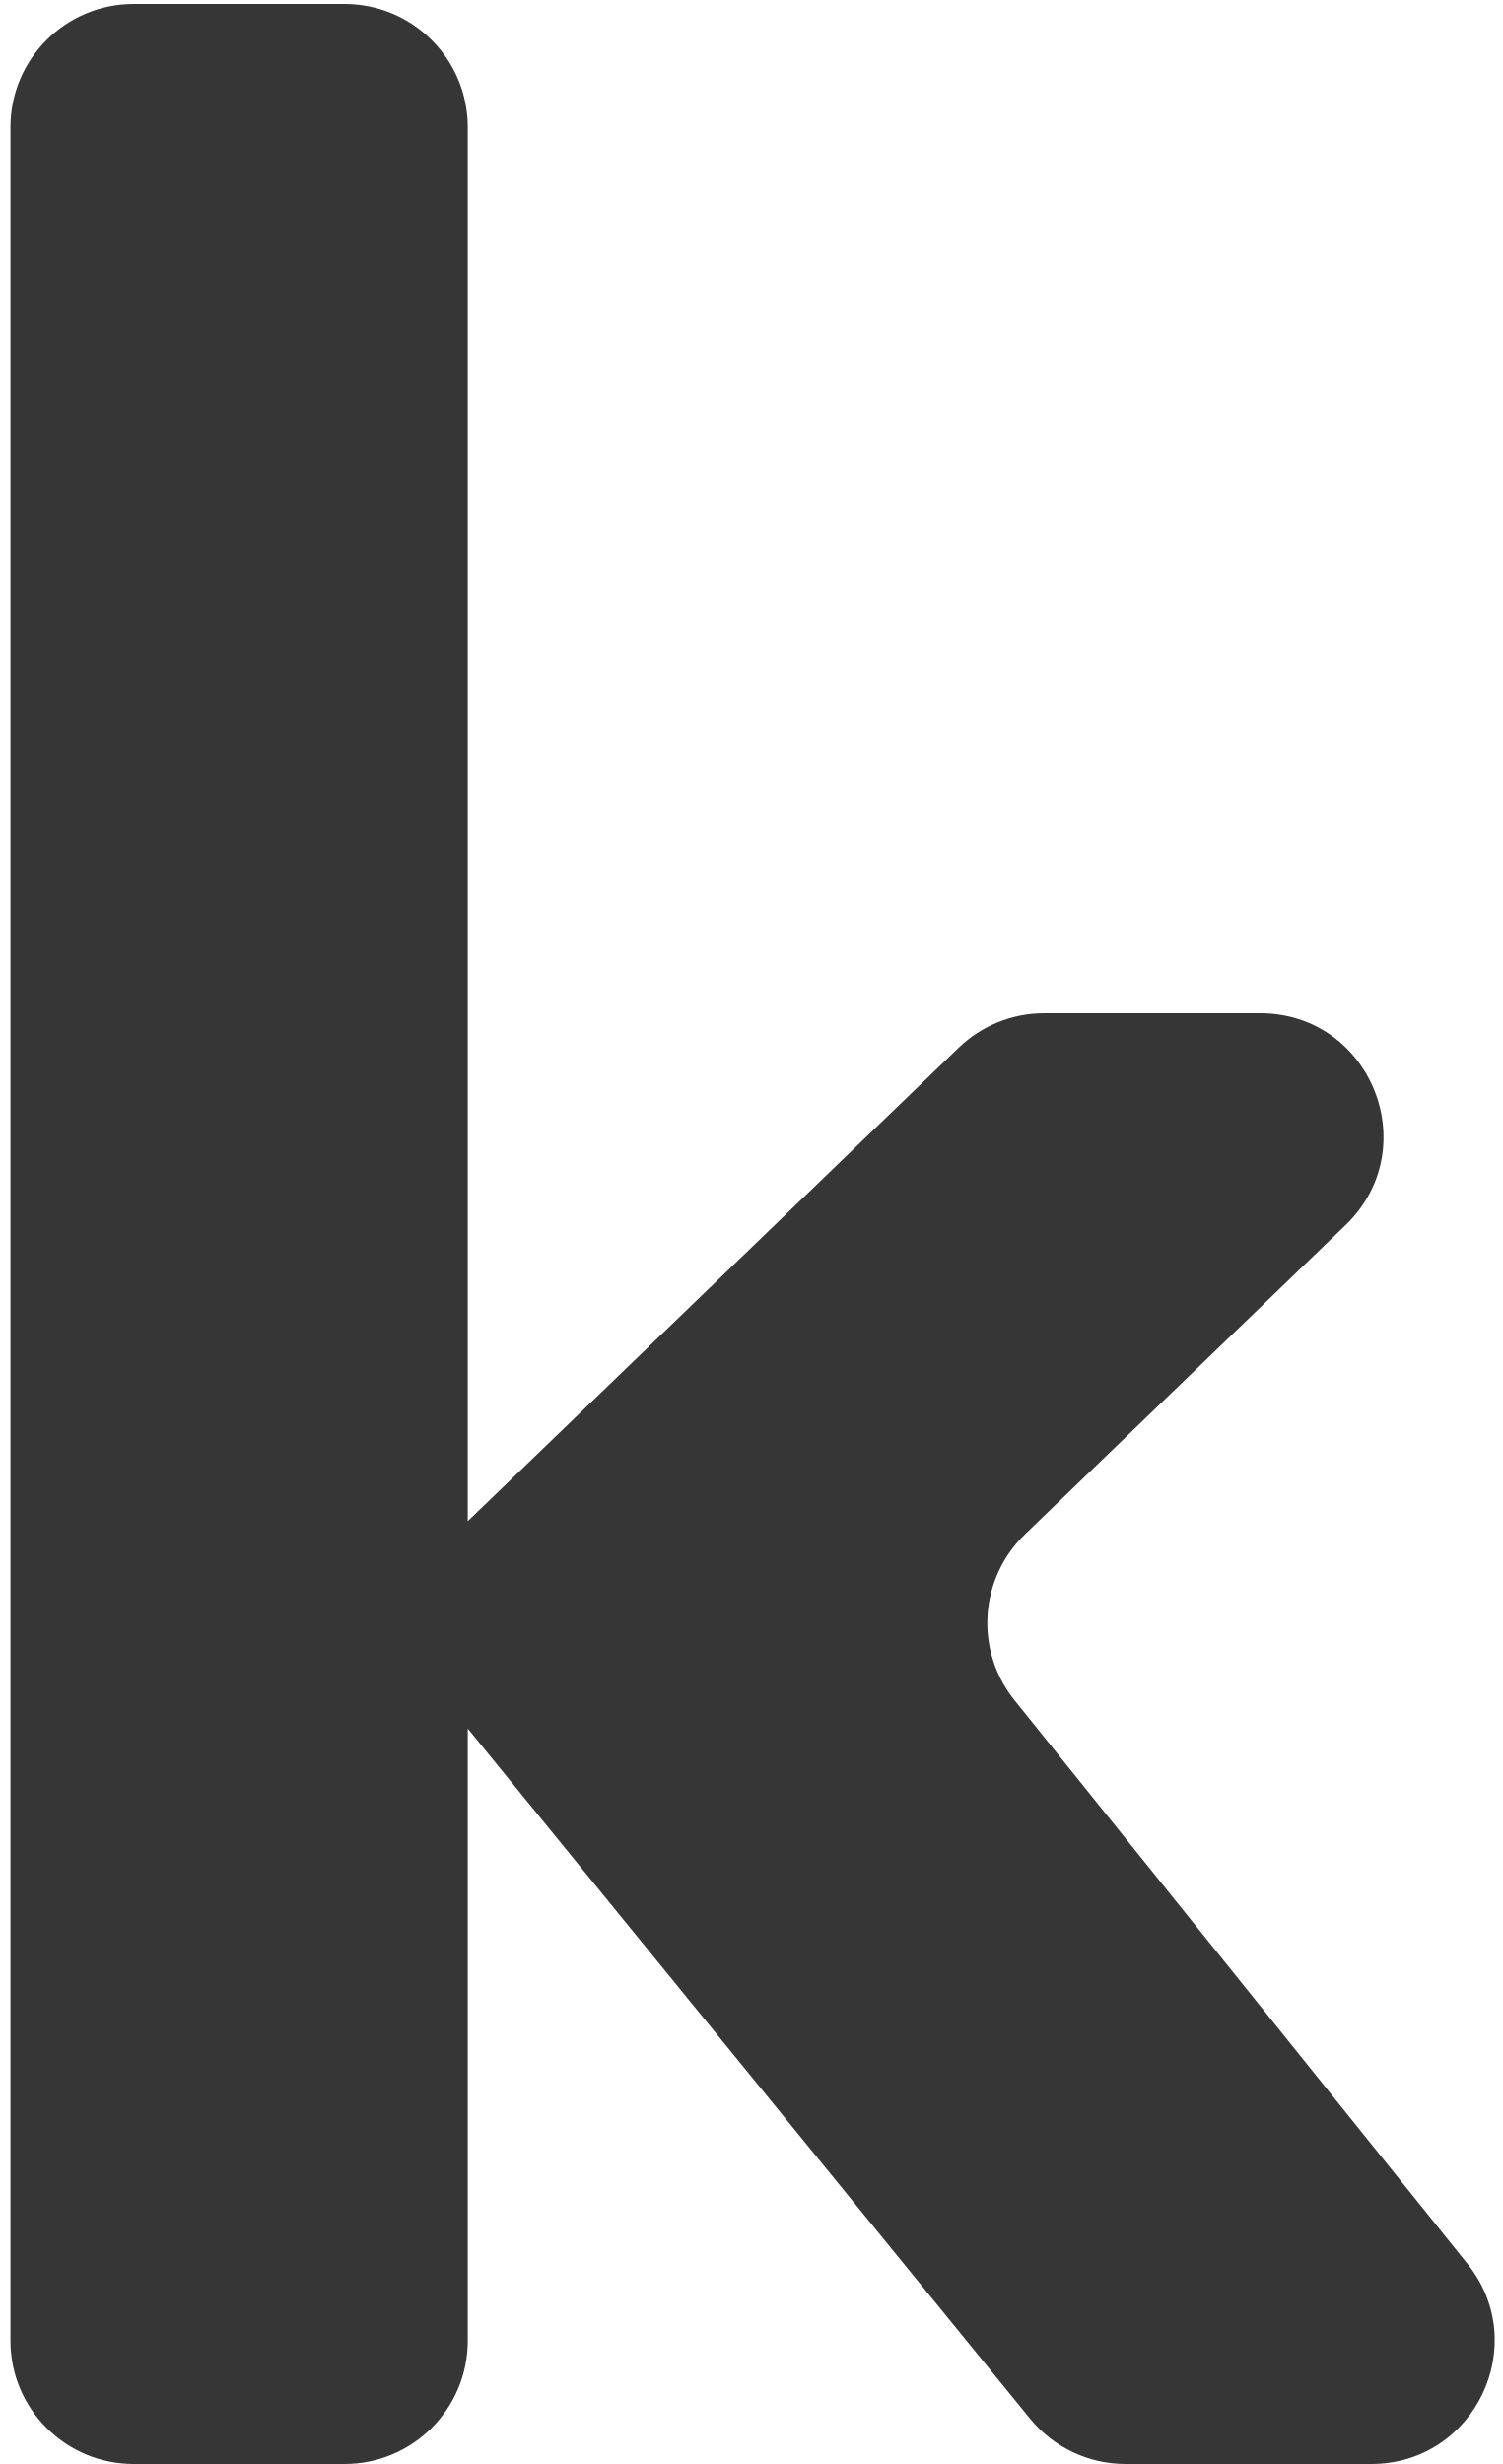
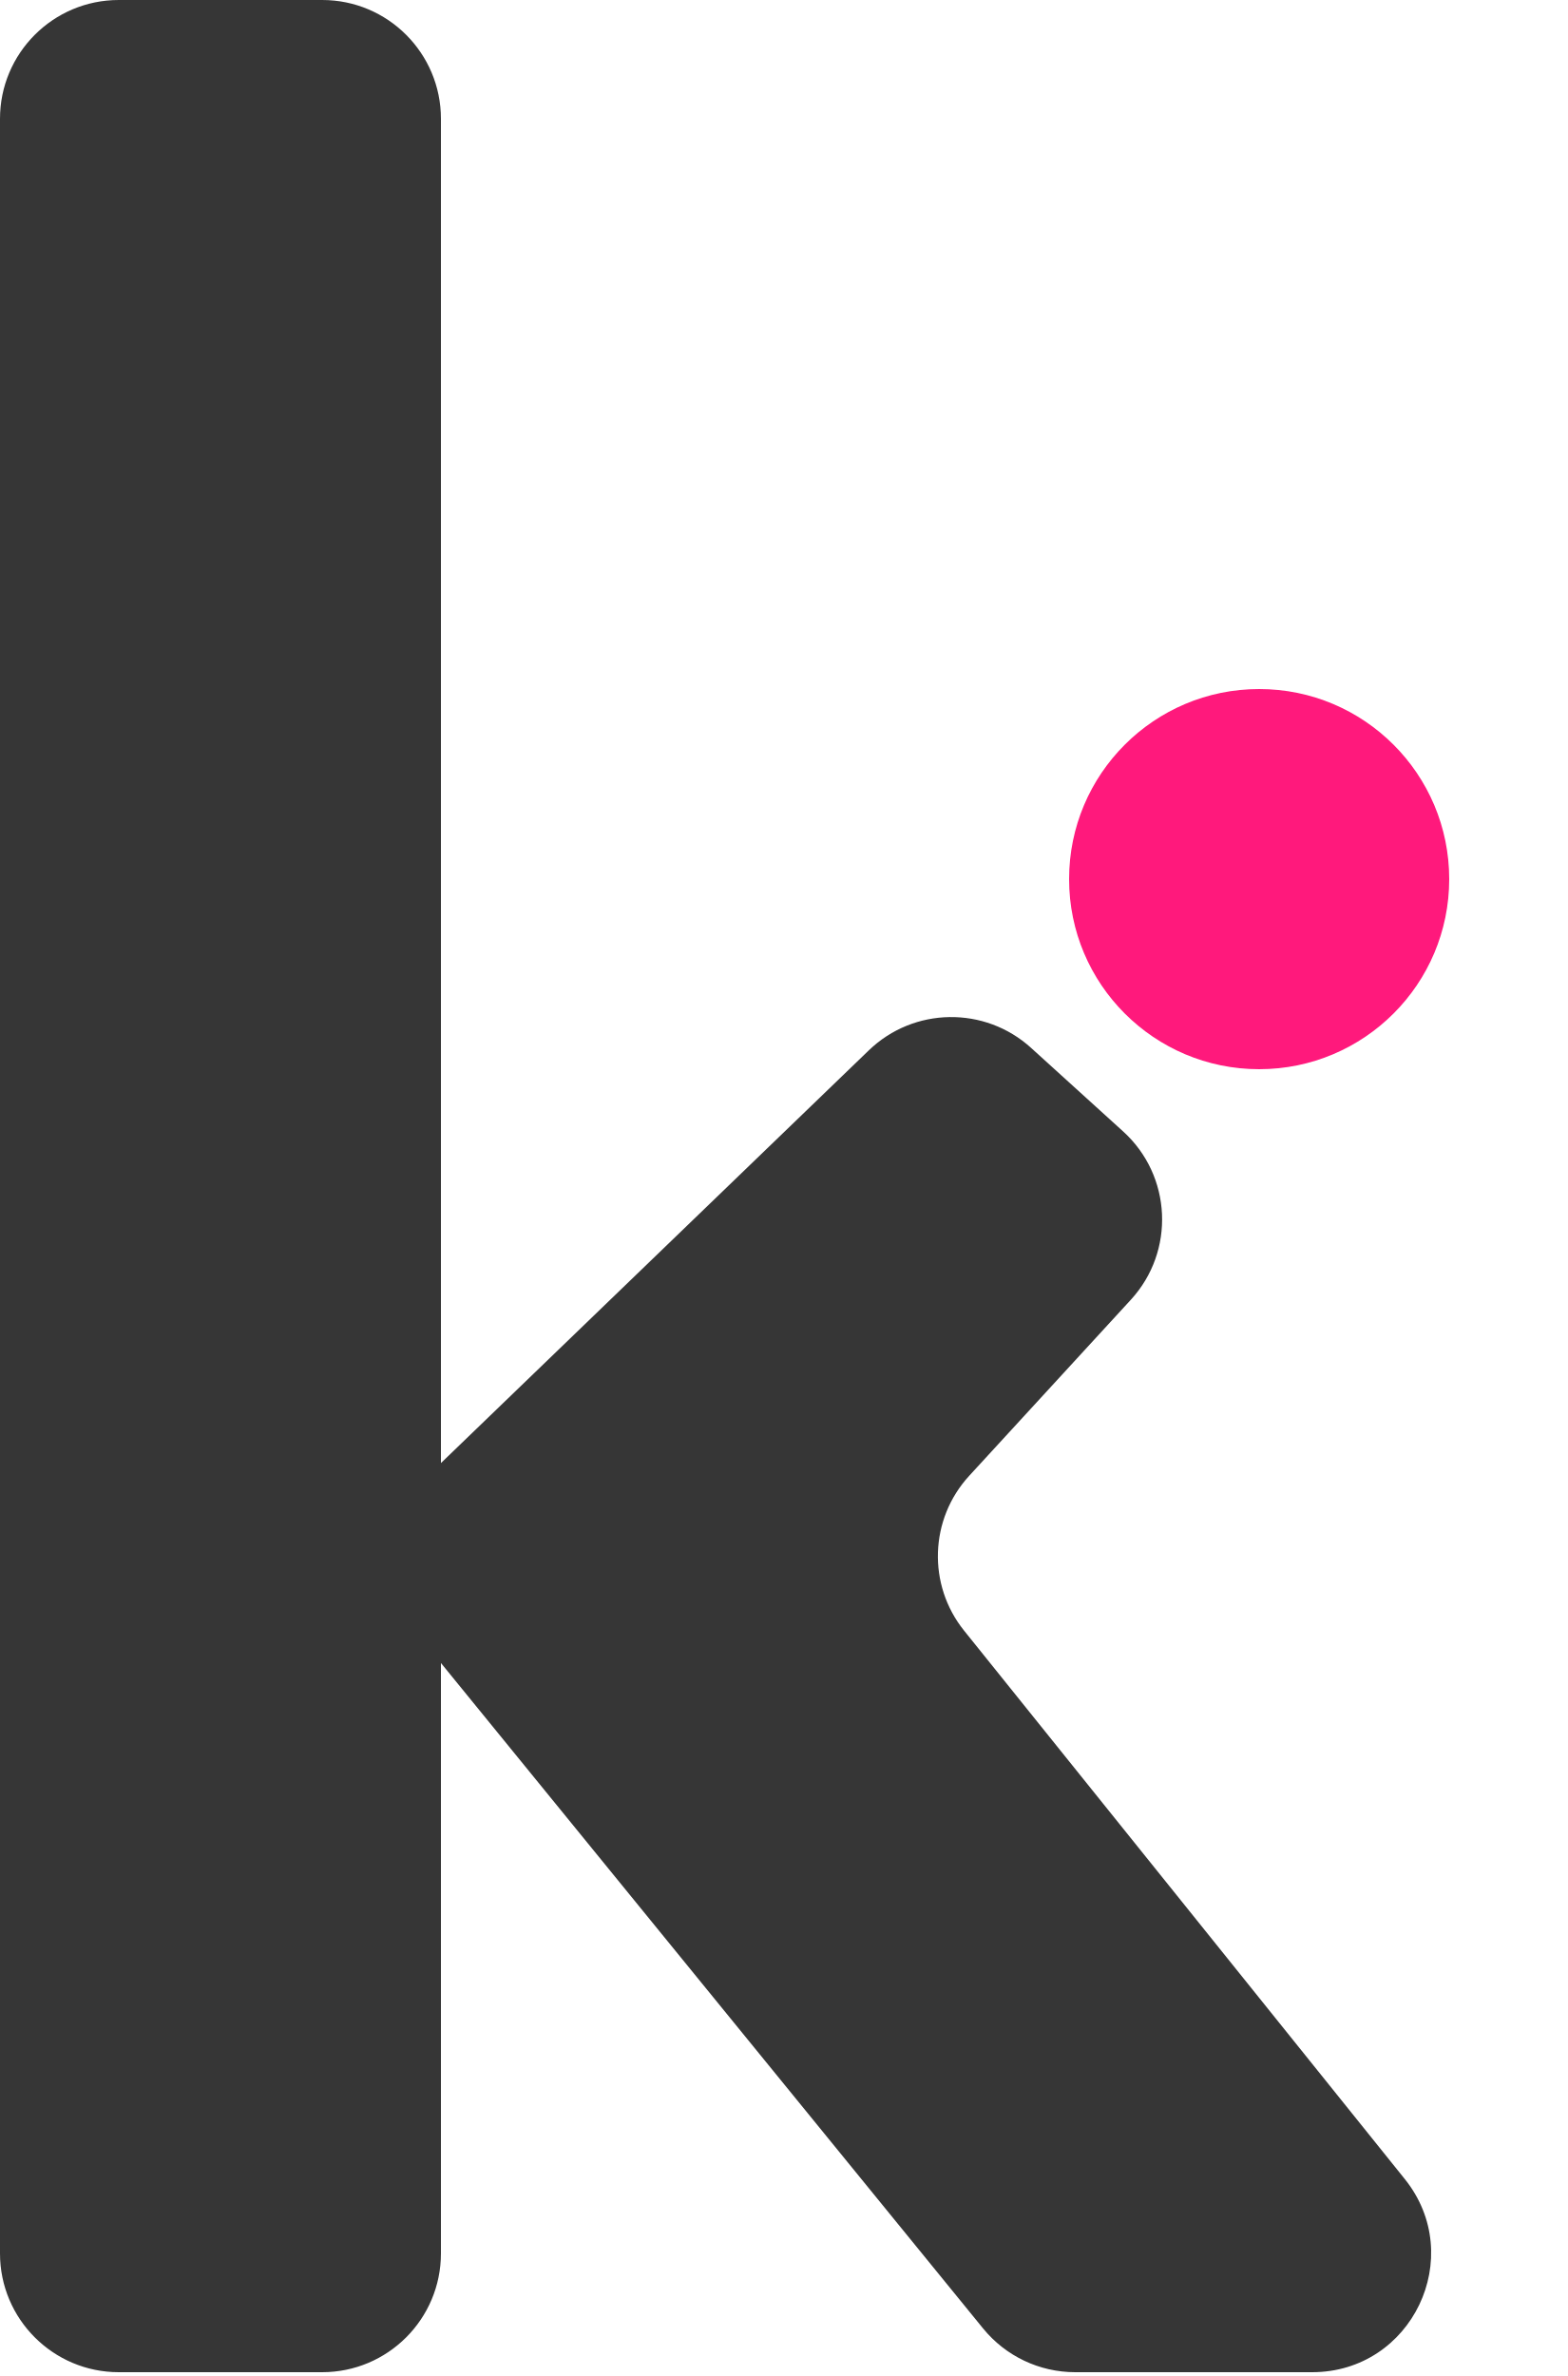
- <svg xmlns="http://www.w3.org/2000/svg" width="61" height="100" viewBox="0 0 61 100" fill="none">
-   <path d="M0.424 5.16C0.424 2.399 2.663 0.16 5.424 0.16H13.984C16.745 0.16 18.984 2.399 18.984 5.16V95C18.984 97.761 16.745 100 13.984 100H5.424C2.663 100 0.424 97.761 0.424 95V5.16ZM38.907 42.521C39.839 41.622 41.084 41.12 42.378 41.12H51.141C55.639 41.12 57.85 46.596 54.612 49.719L41.6 62.269C39.738 64.065 39.553 66.984 41.173 69L59.552 91.868C62.182 95.14 59.852 100 55.655 100H45.68C44.176 100 42.753 99.324 41.803 98.158L18.049 69.005C16.407 66.99 16.583 64.052 18.454 62.248L38.907 42.521Z" fill="#363636" />
+ <svg xmlns="http://www.w3.org/2000/svg" width="66" height="100" viewBox="0 0 66 100" fill="none">
+   <path d="M0 5C0 2.239 2.239 0 5 0H13.56C16.321 0 18.56 2.239 18.56 5V94.84C18.56 97.601 16.321 99.84 13.56 99.84H5C2.239 99.84 0 97.601 0 94.84V5ZM36.569 44.207C38.464 42.38 41.451 42.334 43.4 44.103L47.276 47.62C49.329 49.484 49.474 52.662 47.598 54.705L40.794 62.115C39.123 63.935 39.032 66.703 40.58 68.629L59.128 91.708C61.758 94.98 59.429 99.84 55.231 99.84H45.256C43.752 99.84 42.329 99.164 41.379 97.998L17.625 68.845C15.983 66.83 16.159 63.892 18.03 62.088L36.569 44.207Z" fill="#363636" />
+   <circle cx="53" cy="37" r="8" fill="#FF197C" />
</svg>
